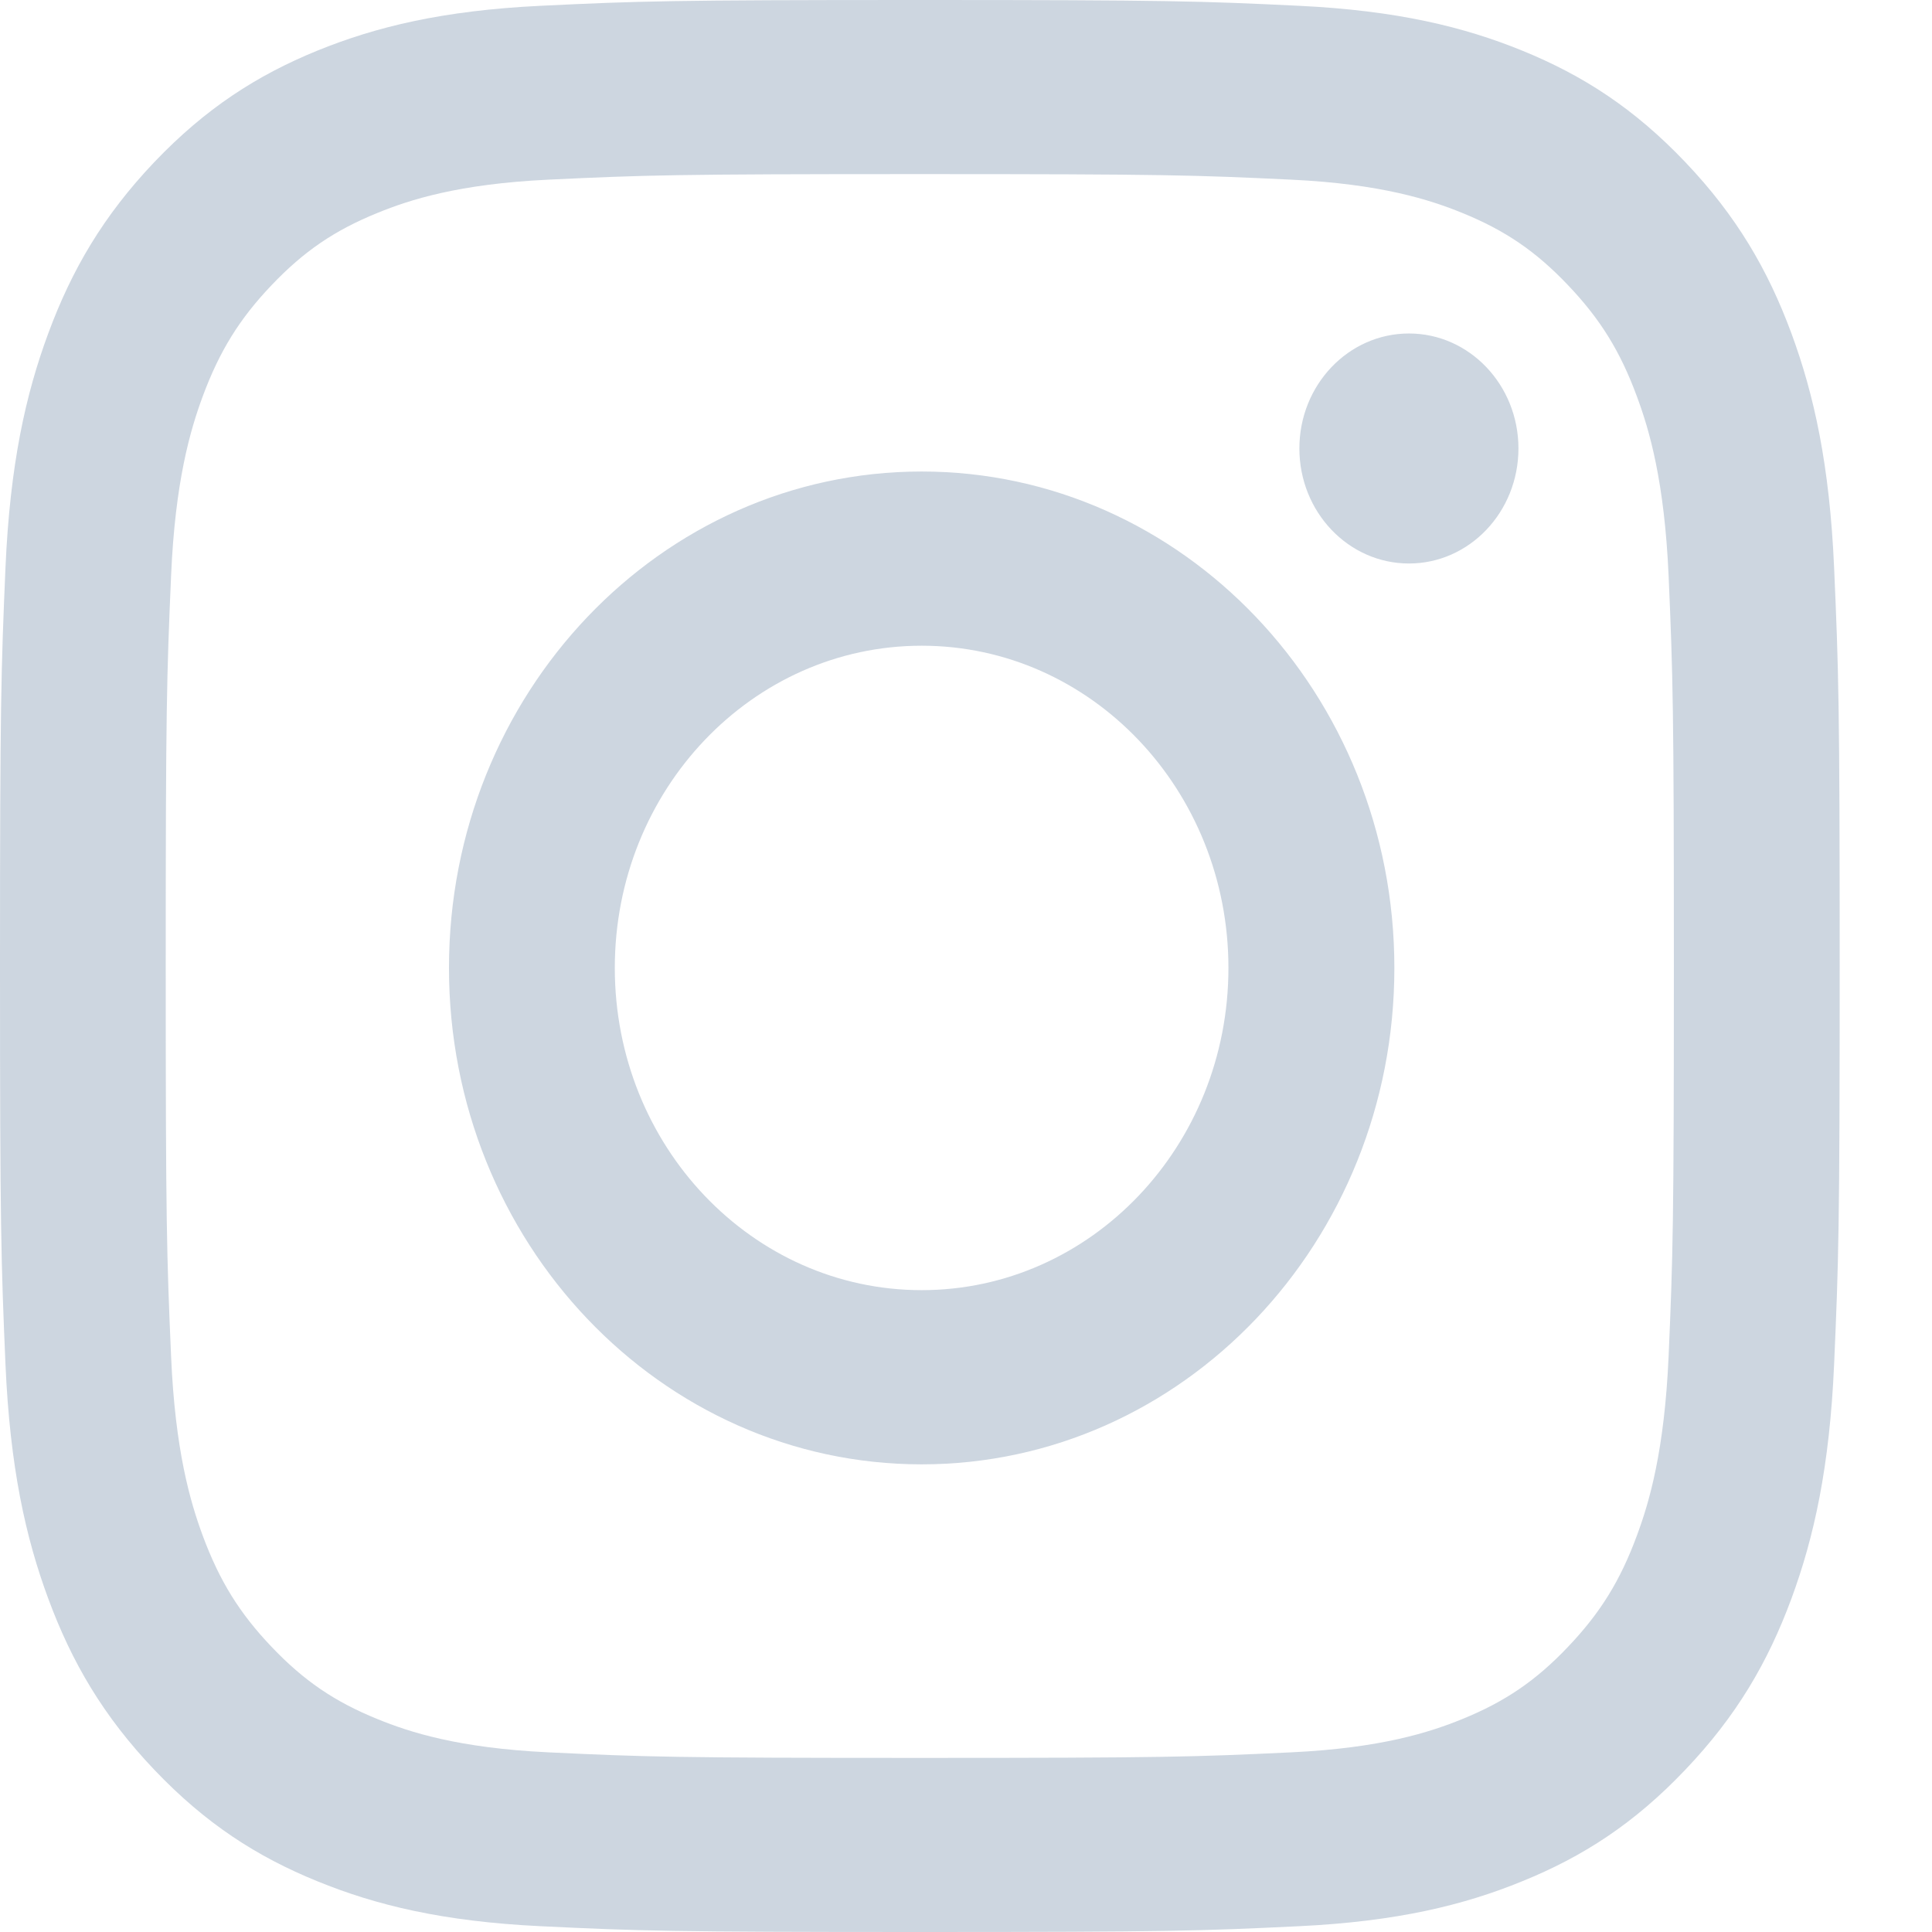
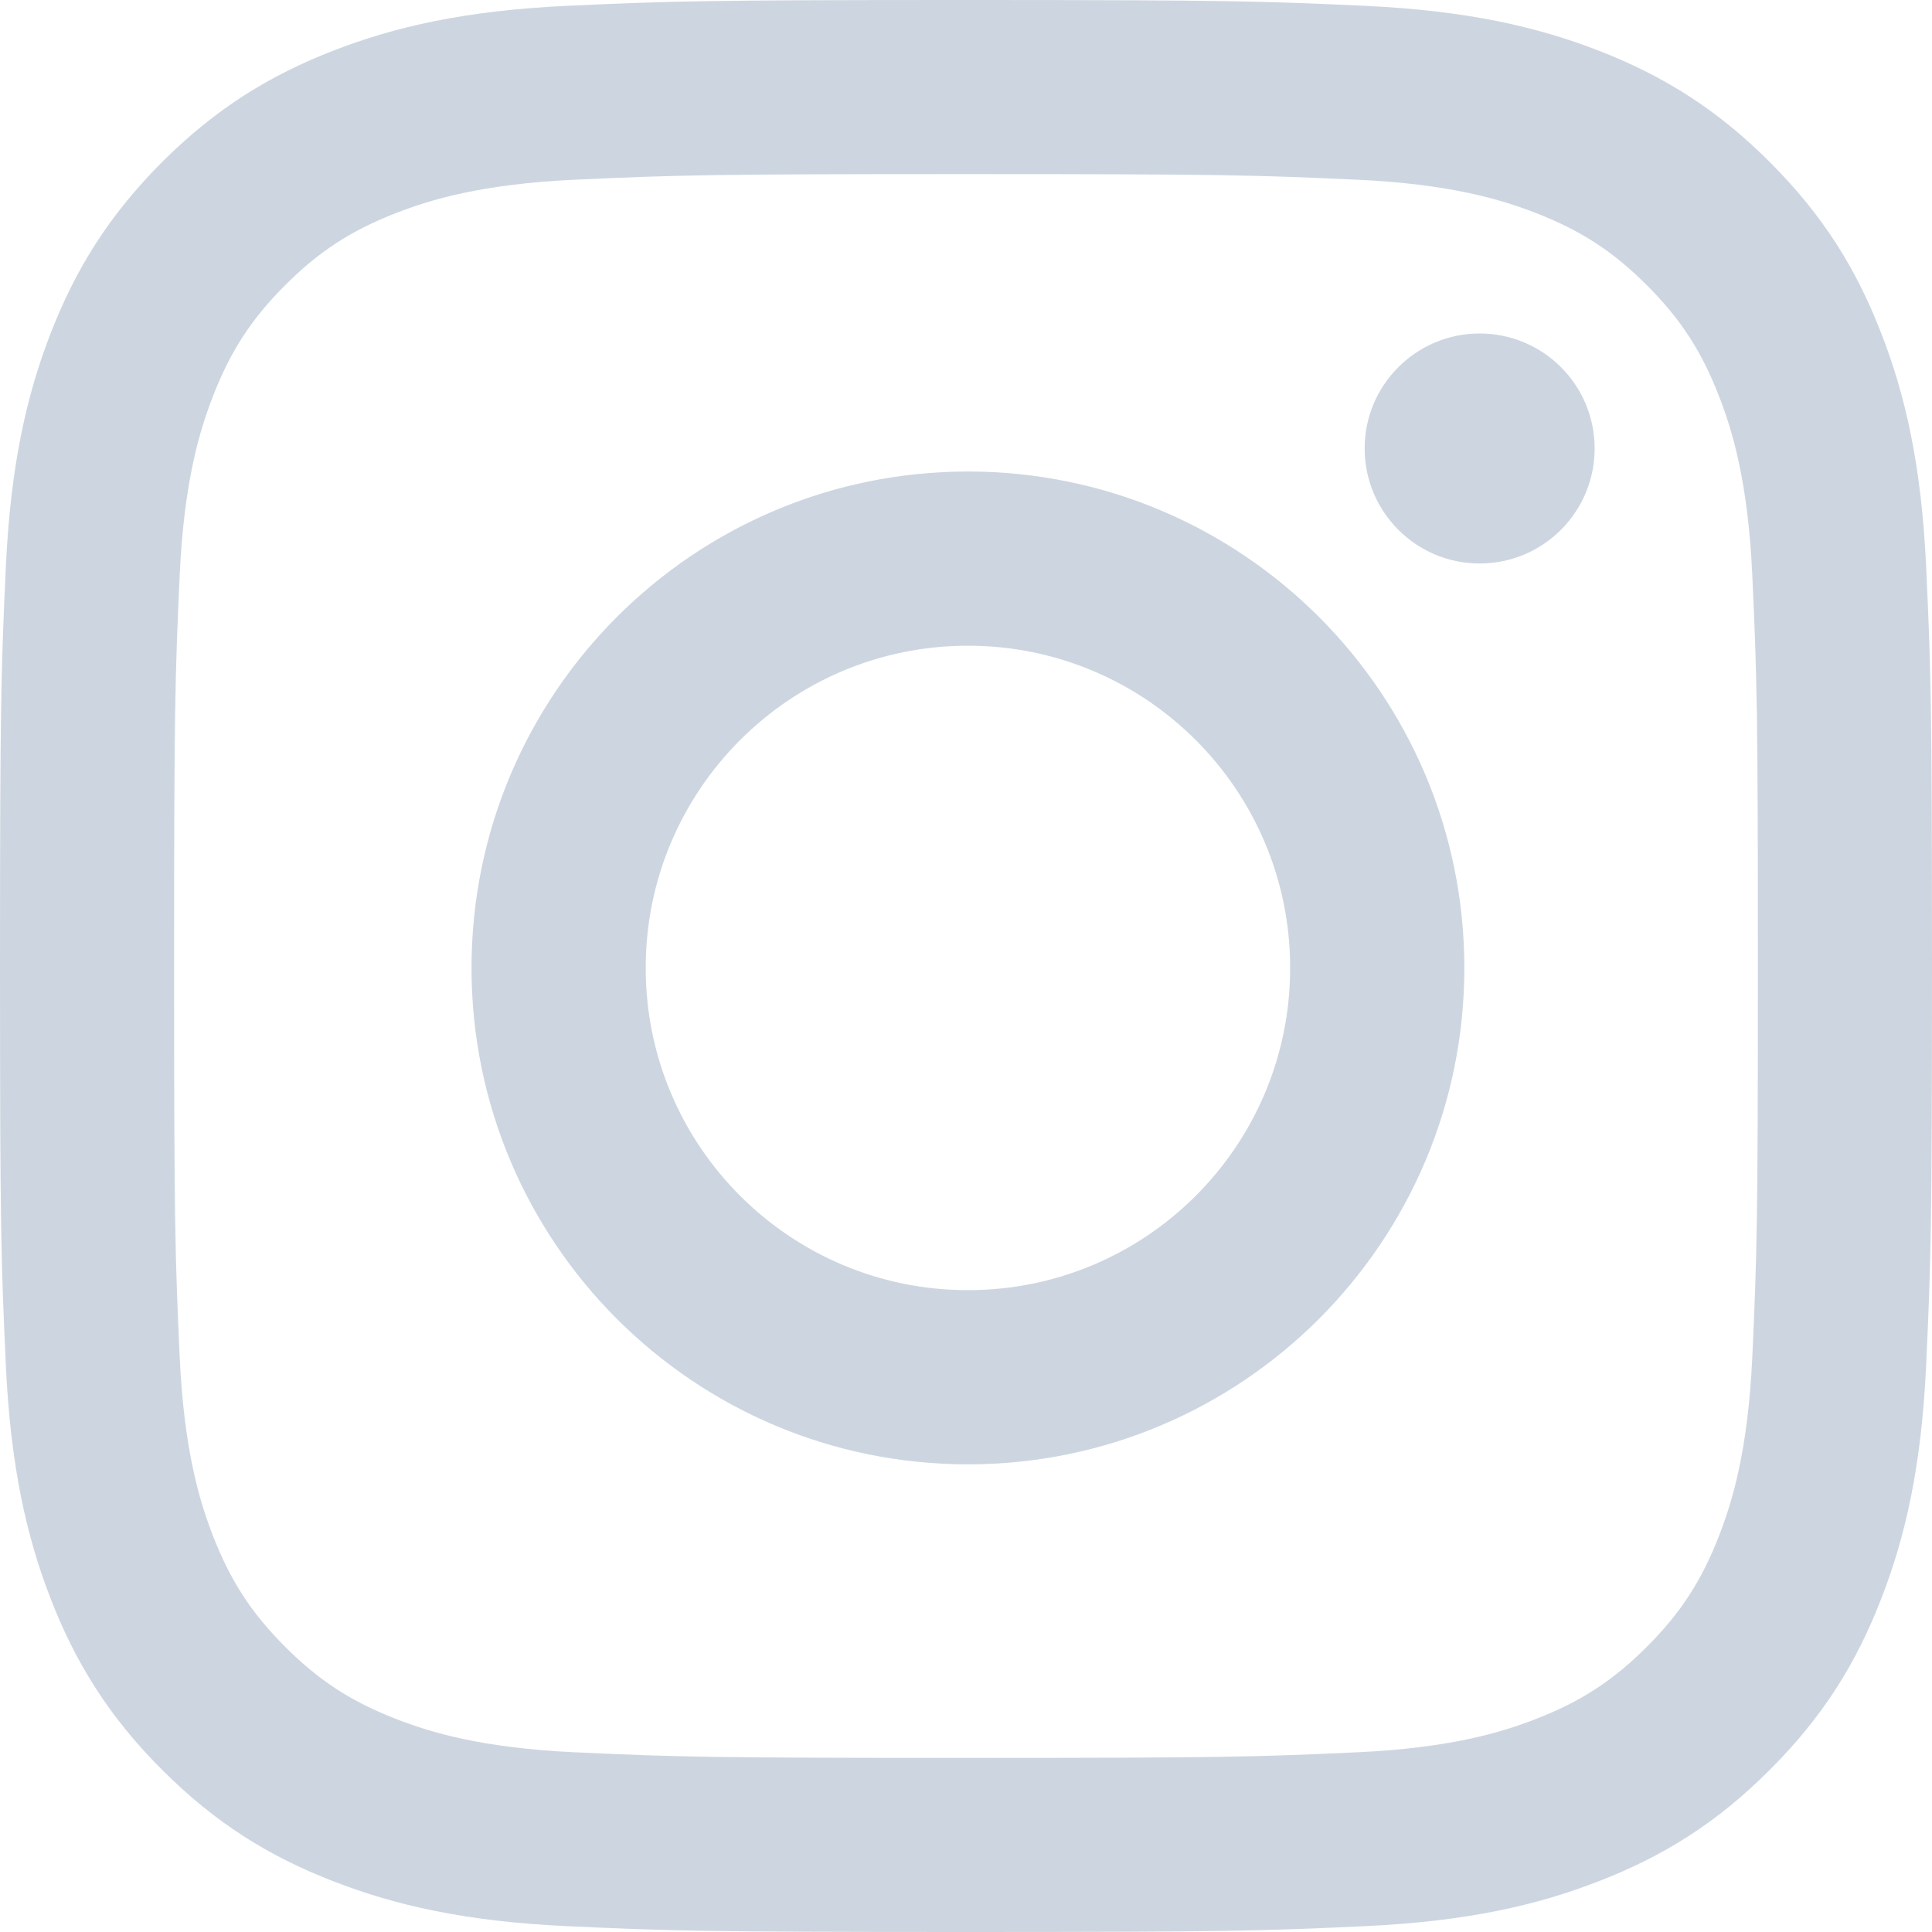
<svg xmlns="http://www.w3.org/2000/svg" width="18px" height="18px" viewBox="0 0 18 18" version="1.1">
  <g id="GIFOS" stroke="none" stroke-width="1" fill="none" fill-rule="evenodd">
    <g id="00-UI-Kit" transform="translate(-1095, -2779)">
-       <g id="Footer" transform="translate(328, 1736)">
-         <g id="icon_instagram" transform="translate(766, 1042)">
+       <g id="Footer" transform="translate(1056, 2778)">
+         <g id="icon_instagram" transform="translate(38, 0)">
          <rect id="Rectangle-Copy-2" x="0" y="0" width="20" height="20" />
-           <path d="M9.57,2.622 C11.858,2.622 12.129,2.631 13.033,2.674 C13.868,2.714 14.322,2.861 14.624,2.984 C15.024,3.147 15.31,3.342 15.609,3.657 C15.909,3.972 16.095,4.272 16.25,4.692 C16.368,5.009 16.507,5.486 16.546,6.363 C16.587,7.312 16.595,7.597 16.595,10 C16.595,12.403 16.587,12.688 16.546,13.637 C16.507,14.514 16.368,14.991 16.25,15.308 C16.095,15.728 15.909,16.028 15.609,16.343 C15.31,16.658 15.024,16.853 14.624,17.016 C14.322,17.139 13.868,17.286 13.033,17.326 C12.129,17.369 11.858,17.378 9.57,17.378 C7.281,17.378 7.011,17.369 6.107,17.326 C5.271,17.286 4.817,17.139 4.516,17.016 C4.115,16.853 3.83,16.658 3.53,16.343 C3.23,16.028 3.045,15.728 2.889,15.308 C2.772,14.991 2.632,14.514 2.594,13.637 C2.553,12.688 2.544,12.403 2.544,10 C2.544,7.597 2.553,7.312 2.594,6.363 C2.632,5.486 2.772,5.009 2.889,4.692 C3.045,4.272 3.23,3.972 3.53,3.657 C3.83,3.342 4.115,3.147 4.516,2.984 C4.817,2.861 5.271,2.714 6.107,2.674 C7.011,2.631 7.282,2.622 9.57,2.622 L9.57,2.622 Z M9.57,1 C7.242,1 6.951,1.01 6.036,1.054 C5.124,1.098 4.502,1.25 3.956,1.472 C3.393,1.702 2.915,2.01 2.438,2.51 C1.962,3.011 1.669,3.513 1.45,4.105 C1.238,4.677 1.093,5.331 1.051,6.289 C1.01,7.249 1,7.556 1,10 C1,12.444 1.01,12.751 1.051,13.711 C1.093,14.669 1.238,15.323 1.45,15.895 C1.669,16.487 1.962,16.989 2.438,17.489 C2.915,17.99 3.393,18.298 3.956,18.527 C4.502,18.75 5.124,18.902 6.036,18.946 C6.951,18.99 7.242,19 9.57,19 C11.897,19 12.189,18.99 13.103,18.946 C14.015,18.902 14.638,18.75 15.183,18.527 C15.747,18.298 16.225,17.99 16.701,17.489 C17.178,16.989 17.471,16.487 17.69,15.895 C17.901,15.323 18.046,14.669 18.088,13.711 C18.13,12.751 18.14,12.444 18.14,10 C18.14,7.556 18.13,7.249 18.088,6.289 C18.046,5.331 17.901,4.677 17.69,4.105 C17.471,3.513 17.178,3.011 16.701,2.51 C16.225,2.01 15.747,1.702 15.183,1.472 C14.638,1.25 14.015,1.098 13.103,1.054 C12.189,1.01 11.897,1 9.57,1 L9.57,1 Z M9.587,5.393 C7.155,5.393 5.183,7.464 5.183,10.018 C5.183,12.572 7.155,14.643 9.587,14.643 C12.019,14.643 13.991,12.572 13.991,10.018 C13.991,7.464 12.019,5.393 9.587,5.393 L9.587,5.393 Z M9.587,13.02 C8.008,13.02 6.728,11.676 6.728,10.018 C6.728,8.36 8.008,7.016 9.587,7.016 C11.166,7.016 12.445,8.36 12.445,10.018 C12.445,11.676 11.166,13.02 9.587,13.02 L9.587,13.02 Z M15.147,5.178 C15.147,5.77 14.69,6.25 14.127,6.25 C13.563,6.25 13.106,5.77 13.106,5.178 C13.106,4.587 13.563,4.107 14.127,4.107 C14.69,4.107 15.147,4.587 15.147,5.178 L15.147,5.178 Z" id="Clip-19" fill="#CDD6E0" />
-           <rect id="Rectangle" x="0" y="0" width="20" height="20" />
+           <path d="M10,2.622 C12.403,2.622 12.688,2.631 13.637,2.674 C14.514,2.714 14.991,2.861 15.308,2.984 C15.728,3.147 16.028,3.342 16.343,3.657 C16.658,3.972 16.853,4.272 17.016,4.692 C17.139,5.009 17.286,5.486 17.326,6.363 C17.369,7.312 17.378,7.597 17.378,10 C17.378,12.403 17.369,12.688 17.326,13.637 C17.286,14.514 17.139,14.991 17.016,15.308 C16.853,15.728 16.658,16.028 16.343,16.343 C16.028,16.658 15.728,16.853 15.308,17.016 C14.991,17.139 14.514,17.286 13.637,17.326 C12.688,17.369 12.403,17.378 10,17.378 C7.597,17.378 7.312,17.369 6.363,17.326 C5.486,17.286 5.009,17.139 4.692,17.016 C4.272,16.853 3.972,16.658 3.657,16.343 C3.342,16.028 3.147,15.728 2.984,15.308 C2.861,14.991 2.714,14.514 2.674,13.637 C2.631,12.688 2.622,12.403 2.622,10 C2.622,7.597 2.631,7.312 2.674,6.363 C2.714,5.486 2.861,5.009 2.984,4.692 C3.147,4.272 3.342,3.972 3.657,3.657 C3.972,3.342 4.272,3.147 4.692,2.984 C5.009,2.861 5.486,2.714 6.363,2.674 C7.312,2.631 7.597,2.622 10,2.622 L10,2.622 Z M10,1 C7.556,1 7.249,1.01 6.289,1.054 C5.331,1.098 4.677,1.25 4.105,1.472 C3.513,1.702 3.011,2.01 2.51,2.51 C2.01,3.011 1.702,3.513 1.472,4.105 C1.25,4.677 1.098,5.331 1.054,6.289 C1.01,7.249 1,7.556 1,10 C1,12.444 1.01,12.751 1.054,13.711 C1.098,14.669 1.25,15.323 1.472,15.895 C1.702,16.487 2.01,16.989 2.51,17.489 C3.011,17.99 3.513,18.298 4.105,18.527 C4.677,18.75 5.331,18.902 6.289,18.946 C7.249,18.99 7.556,19 10,19 C12.444,19 12.751,18.99 13.71,18.946 C14.669,18.902 15.323,18.75 15.895,18.527 C16.487,18.298 16.989,17.99 17.489,17.489 C17.99,16.989 18.298,16.487 18.527,15.895 C18.75,15.323 18.902,14.669 18.946,13.711 C18.99,12.751 19,12.444 19,10 C19,7.556 18.99,7.249 18.946,6.289 C18.902,5.331 18.75,4.677 18.527,4.105 C18.298,3.513 17.99,3.011 17.489,2.51 C16.989,2.01 16.487,1.702 15.895,1.472 C15.323,1.25 14.669,1.098 13.71,1.054 C12.751,1.01 12.444,1 10,1 L10,1 Z M10.018,5.393 C7.464,5.393 5.393,7.464 5.393,10.018 C5.393,12.572 7.464,14.643 10.018,14.643 C12.572,14.643 14.643,12.572 14.643,10.018 C14.643,7.464 12.572,5.393 10.018,5.393 L10.018,5.393 Z M10.018,13.02 C8.36,13.02 7.016,11.676 7.016,10.018 C7.016,8.36 8.36,7.016 10.018,7.016 C11.676,7.016 13.02,8.36 13.02,10.018 C13.02,11.676 11.676,13.02 10.018,13.02 L10.018,13.02 Z M15.857,5.178 C15.857,5.77 15.377,6.25 14.786,6.25 C14.194,6.25 13.714,5.77 13.714,5.178 C13.714,4.587 14.194,4.107 14.786,4.107 C15.377,4.107 15.857,4.587 15.857,5.178 L15.857,5.178 Z" id="Clip-19" fill="#CDD6E0" />
        </g>
      </g>
    </g>
  </g>
</svg>
